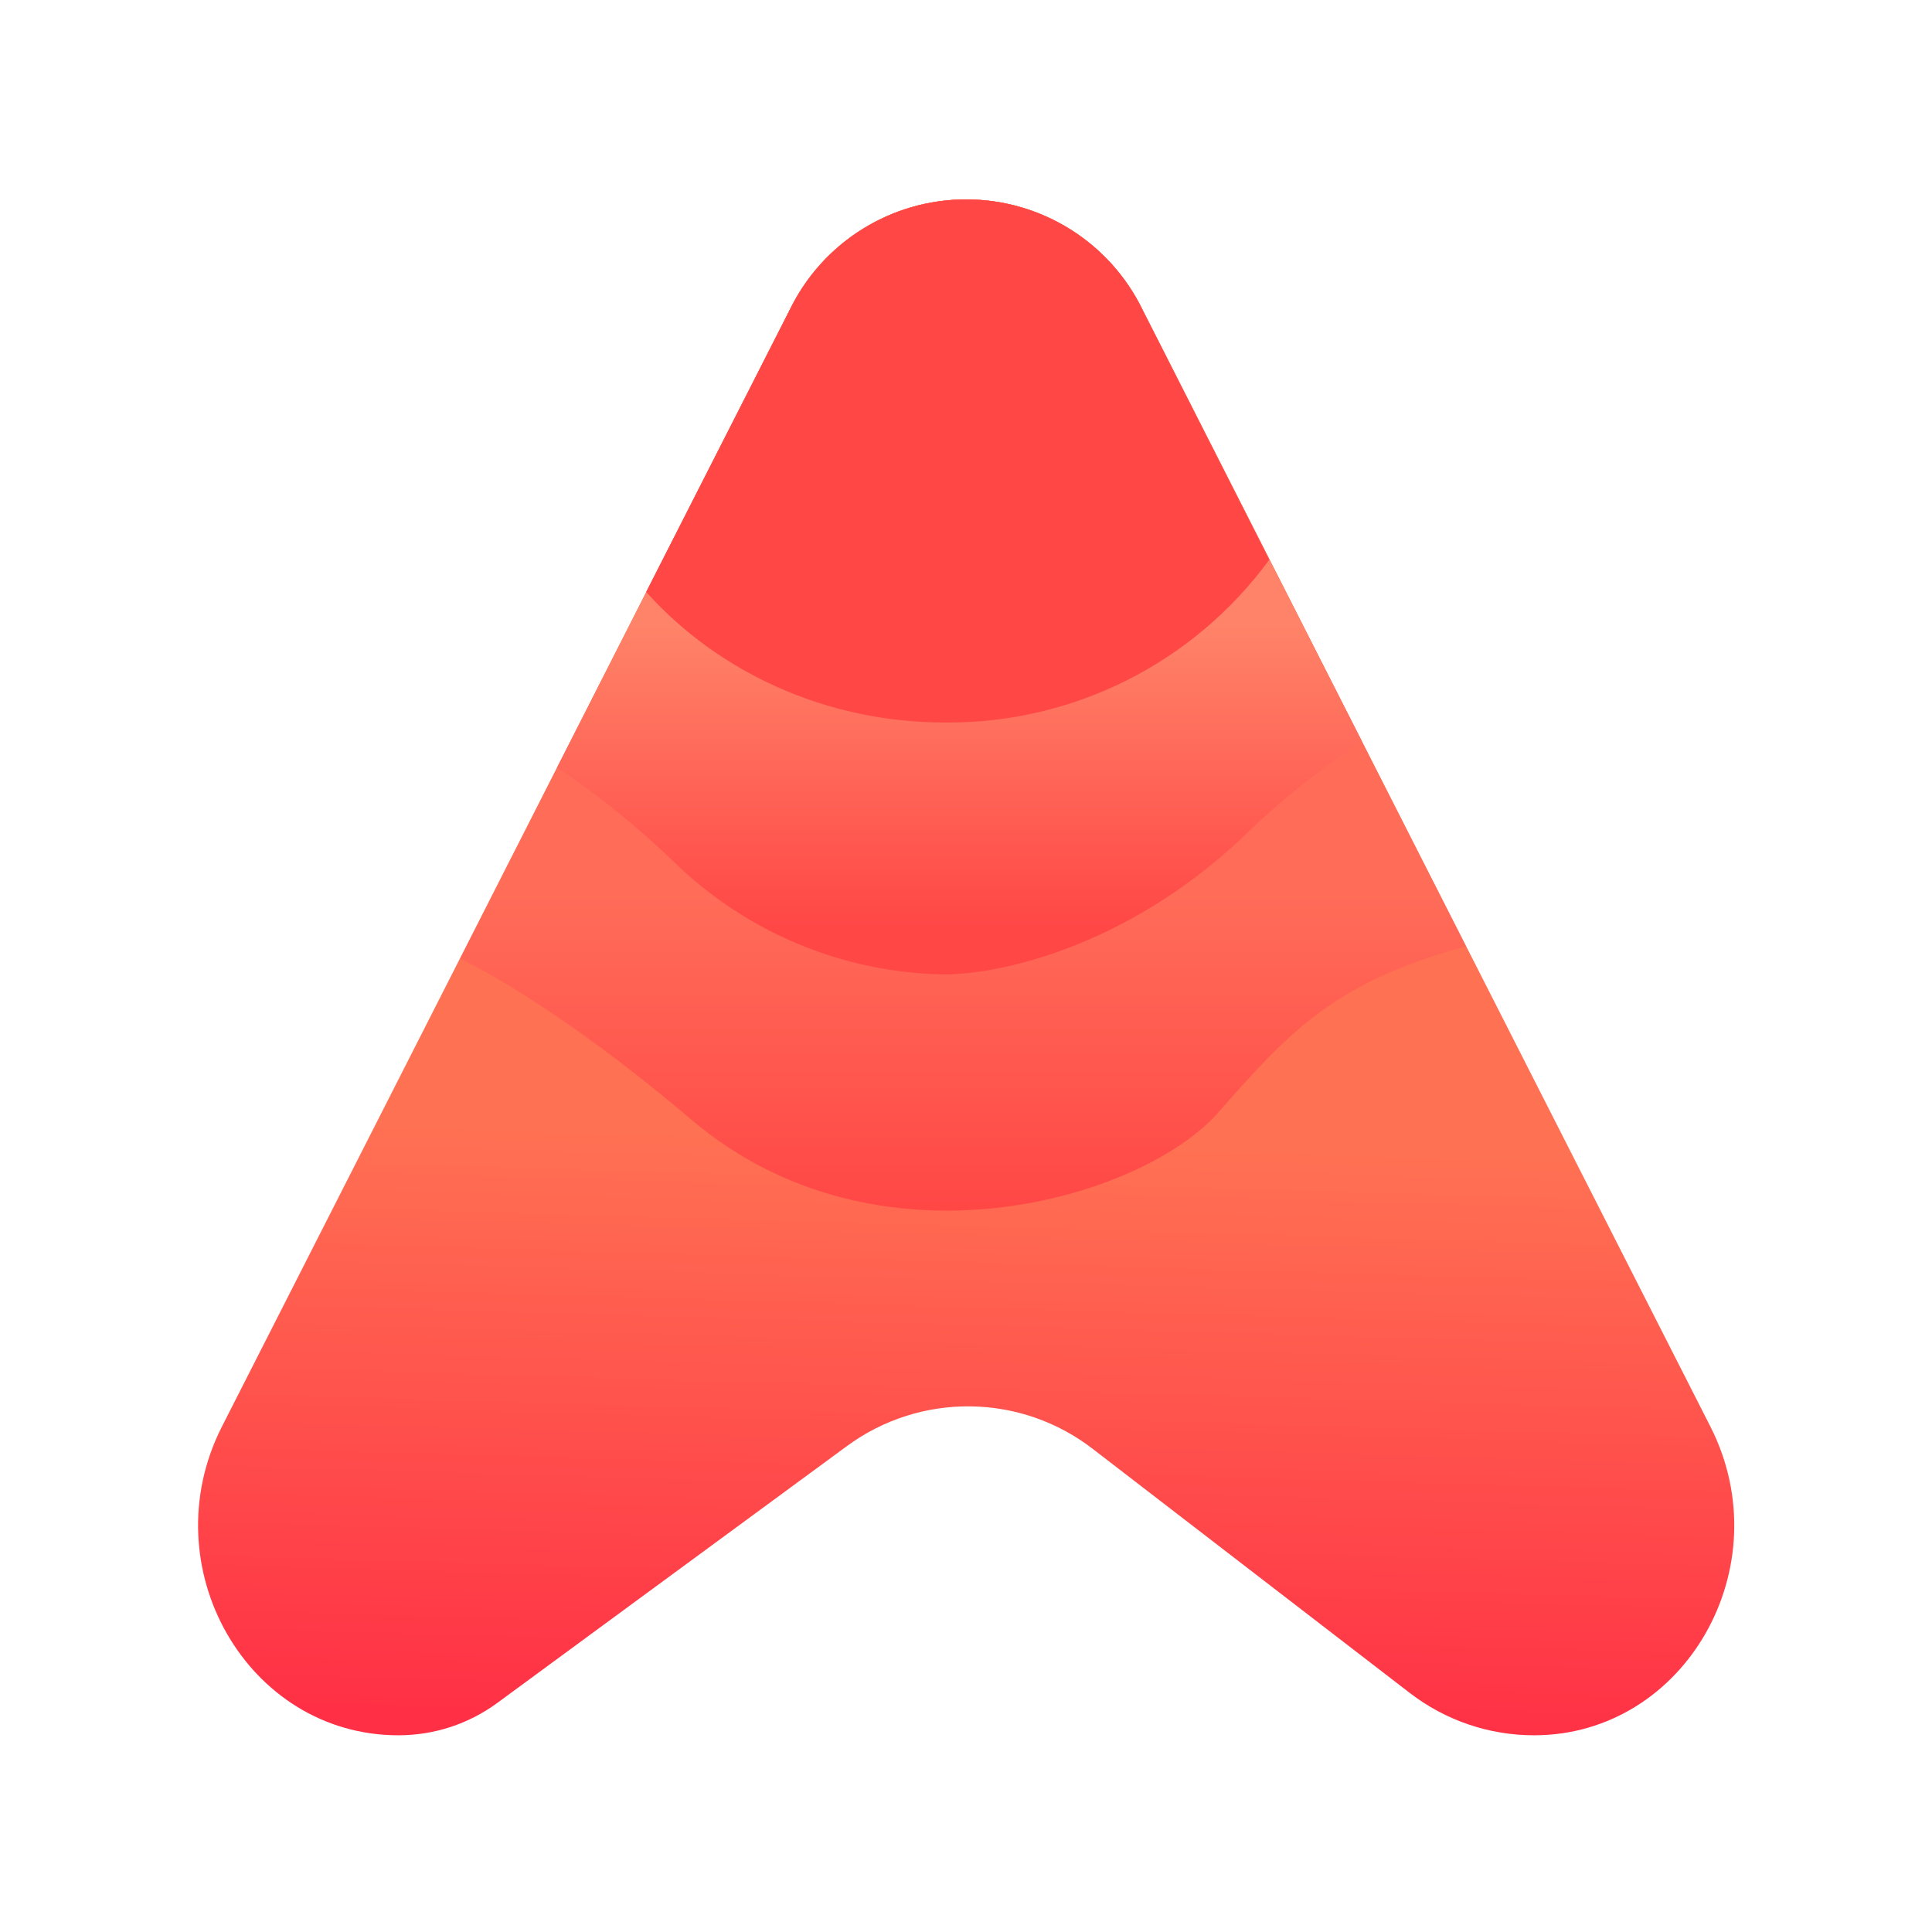
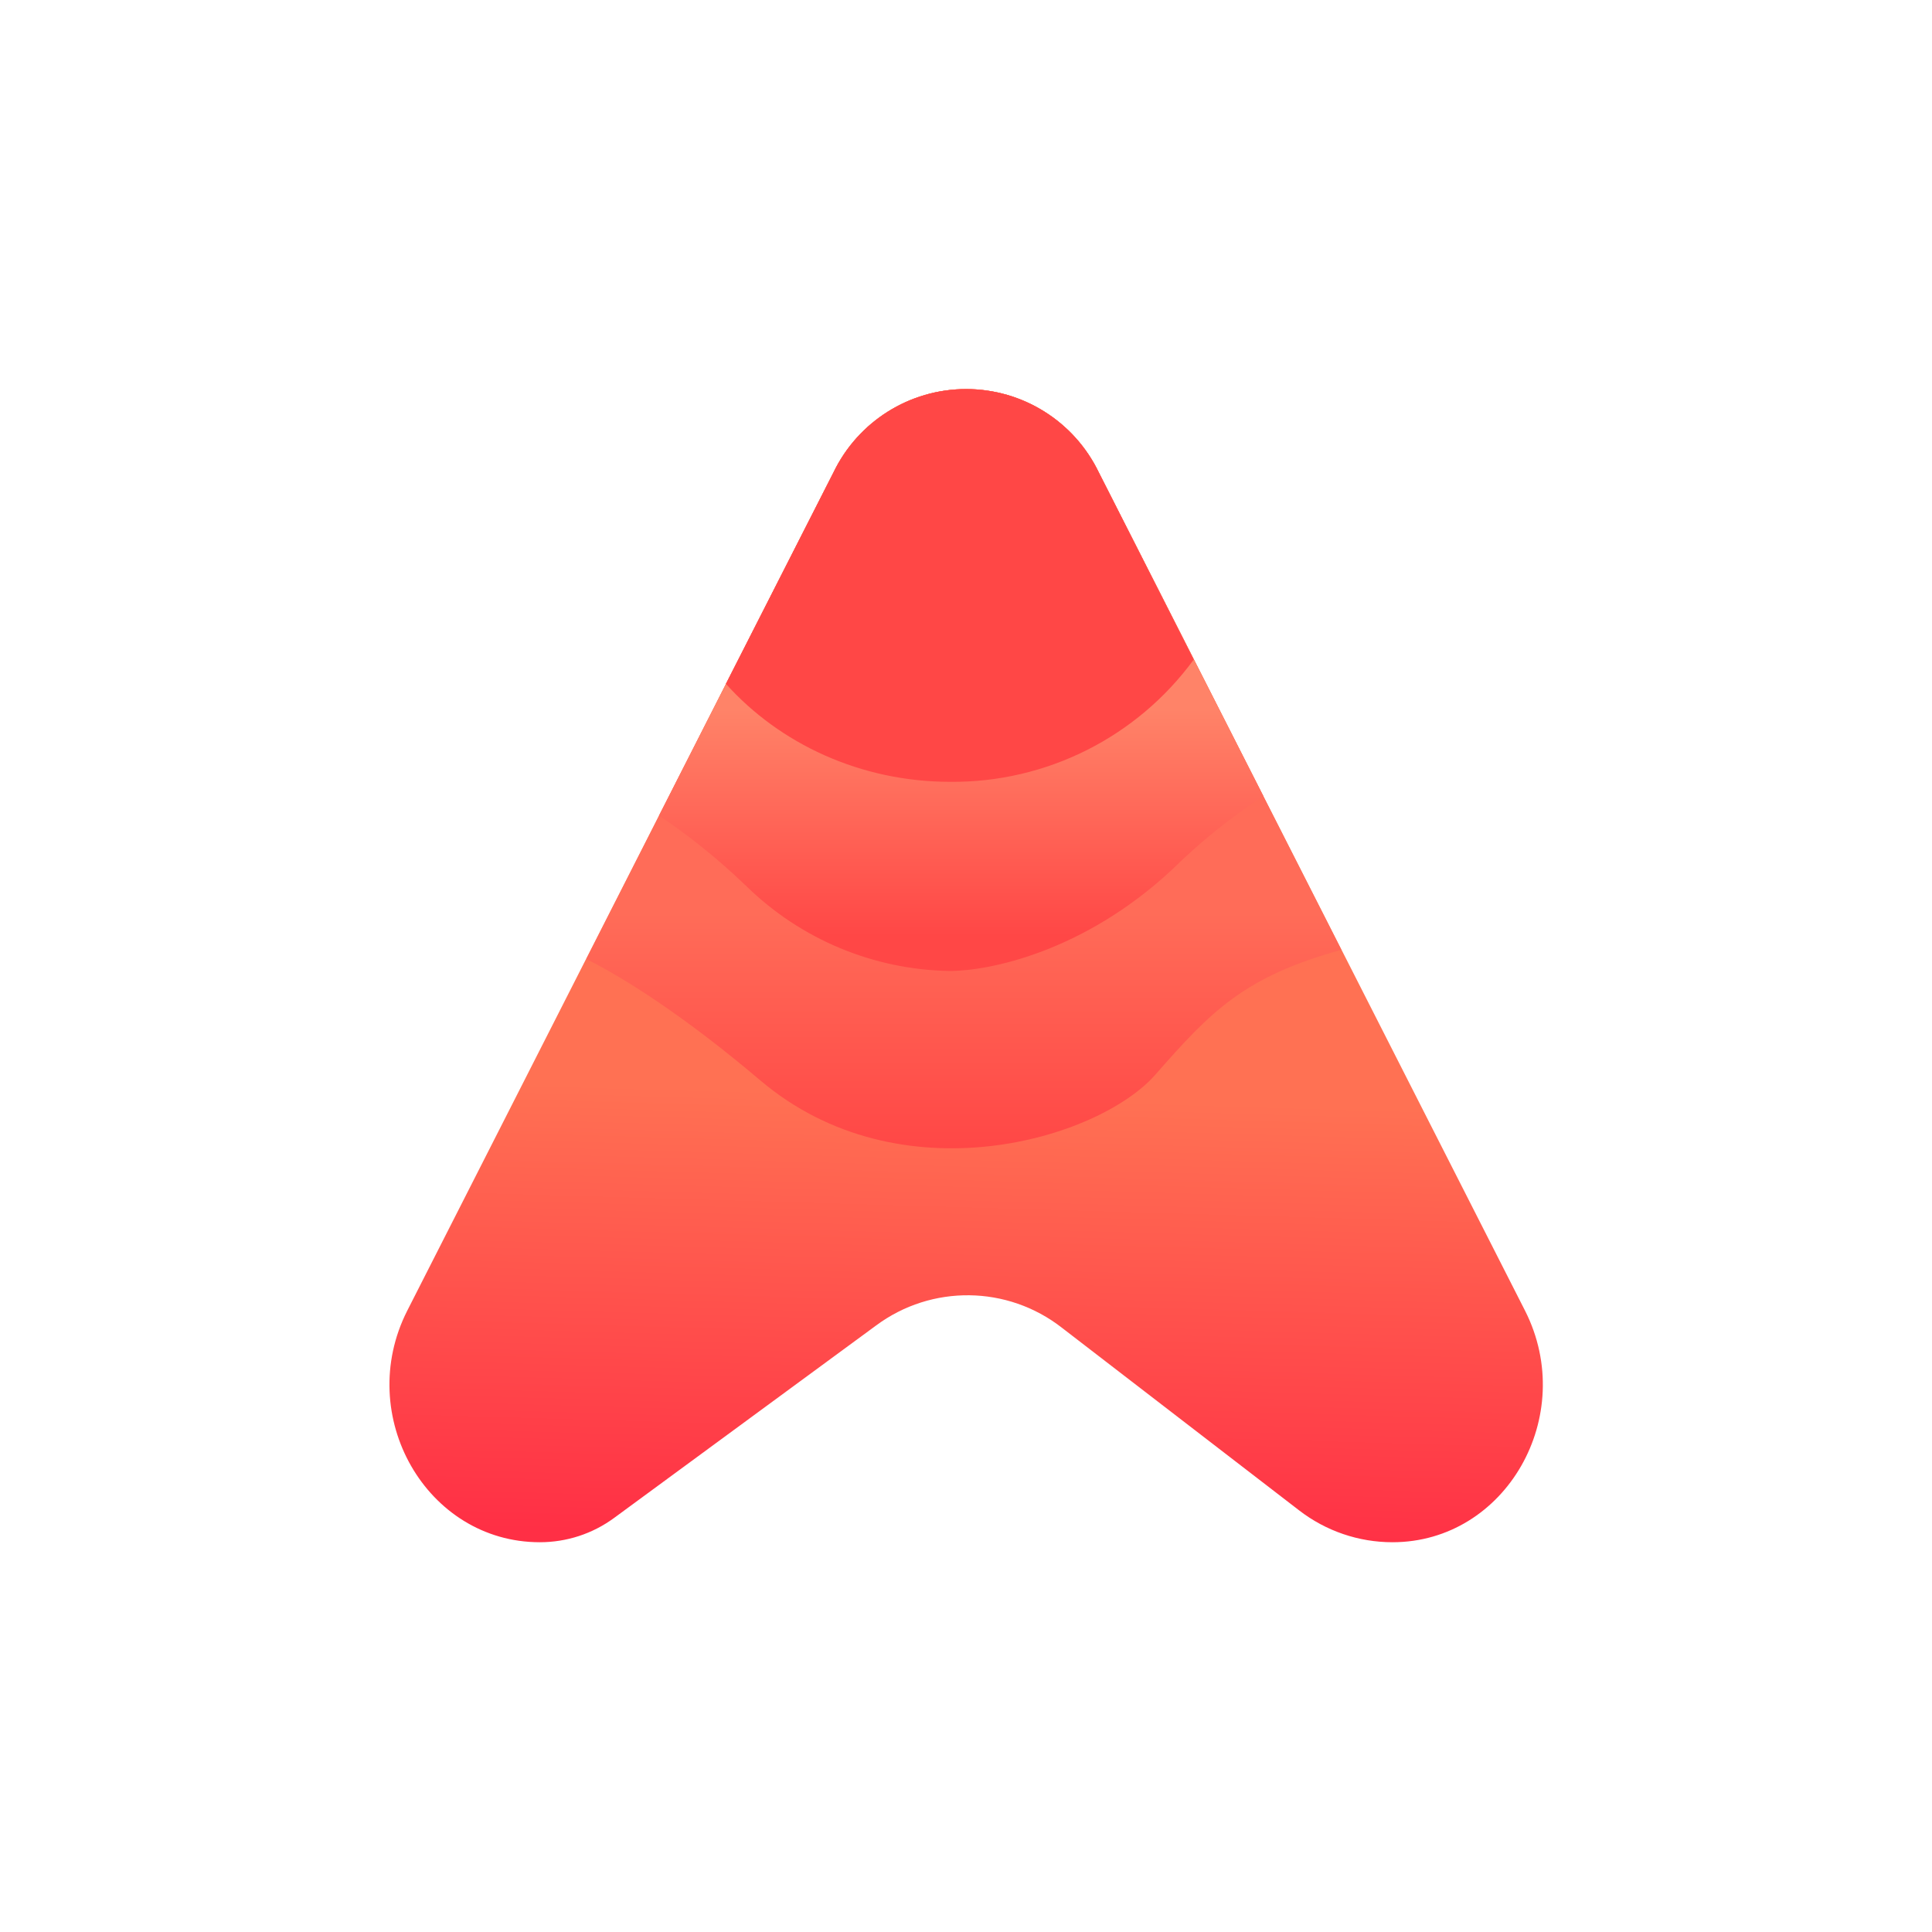
<svg xmlns="http://www.w3.org/2000/svg" viewBox="0 0 56 56">
  <rect x="0" y="0" width="56" height="56" fill="#fff" />
-   <g transform="translate(-13.55,-10.55) scale(1.4841)">
-     <path d="M31.45 13.17a3.83 3.83 0 00-6.9 0L13.46 34.98c-1.38 2.73.5 6.02 3.45 6.02.7 0 1.37-.22 1.93-.63l6.82-5.01a3.99 3.99 0 014.83.06l6.17 4.75c.7.54 1.55.83 2.43.83 2.95 0 4.83-3.29 3.45-6.02L31.45 13.17z" fill="url(#x-acewq0z31)" />
-     <path d="M18.12 25.83c1 .5 2.56 1.49 4.53 3.16 3.63 3.07 8.78 1.54 10.27-.15 1.44-1.64 2.3-2.55 4.84-3.25l-6.31-12.42a3.83 3.83 0 00-6.9 0l-6.43 12.66z" fill="url(#x-bcewq0z31)" />
-     <path d="M20.01 22.1c.65.43 1.45 1.04 2.28 1.84a7.74 7.74 0 005.28 2.2c1.04 0 3.49-.5 5.78-2.63a15.4 15.4 0 012.38-1.92l-4.28-8.42a3.83 3.83 0 00-6.9 0l-4.54 8.93z" fill="url(#x-ccewq0z31)" />
-     <path d="M21.75 18.67l2.8-5.5a3.83 3.83 0 016.9 0l2.47 4.87a7.76 7.76 0 01-6.33 3.18c-2.34 0-4.44-.99-5.84-2.55z" fill="#FF4746" />
-     <defs>
-       <linearGradient id="x-acewq0z31" x1="28.31" y1="29.39" x2="27.97" y2="41" gradientUnits="userSpaceOnUse">
-         <stop stop-color="#FF7153" />
-         <stop offset="1" stop-color="#FF2F45" />
-       </linearGradient>
-       <linearGradient id="x-bcewq0z31" x1="27.94" y1="11" x2="27.94" y2="30.75" gradientUnits="userSpaceOnUse">
-         <stop offset=".69" stop-color="#FF6C58" />
-         <stop offset="1" stop-color="#FF4746" />
-       </linearGradient>
-       <linearGradient id="x-ccewq0z31" x1="27.87" y1="11" x2="27.87" y2="26.15" gradientUnits="userSpaceOnUse">
-         <stop offset=".55" stop-color="#FF8368" />
-         <stop offset=".94" stop-color="#FF4746" />
-       </linearGradient>
-     </defs>
+   <g transform="translate(7.06,7.02) scale(0.7479)">
+     <g transform="translate(-0.11,-0.11) scale(1.0039)">
+       <g transform="translate(-13.55,-10.55) scale(1.4841)">
+         <path d="M31.45 13.17a3.83 3.83 0 00-6.9 0L13.46 34.98c-1.38 2.73.5 6.02 3.45 6.02.7 0 1.37-.22 1.93-.63l6.82-5.01a3.99 3.99 0 014.83.06l6.17 4.75c.7.54 1.55.83 2.43.83 2.95 0 4.83-3.29 3.45-6.02L31.45 13.17z" fill="url(#x-acewq0z31)" />
+         <path d="M18.12 25.83c1 .5 2.56 1.49 4.53 3.16 3.63 3.07 8.78 1.54 10.27-.15 1.44-1.64 2.3-2.55 4.84-3.25l-6.31-12.42a3.83 3.83 0 00-6.9 0l-6.43 12.66z" fill="url(#x-bcewq0z31)" />
+         <path d="M20.01 22.1c.65.43 1.45 1.04 2.28 1.84a7.74 7.74 0 005.28 2.2c1.04 0 3.49-.5 5.78-2.63a15.4 15.4 0 012.38-1.92l-4.28-8.42a3.83 3.83 0 00-6.9 0l-4.54 8.93z" fill="url(#x-ccewq0z31)" />
+         <path d="M21.75 18.67l2.8-5.5a3.83 3.83 0 016.9 0l2.47 4.87a7.76 7.76 0 01-6.33 3.18c-2.34 0-4.44-.99-5.84-2.55z" fill="#FF4746" />
+         <defs>
+           <linearGradient id="x-acewq0z31" x1="28.31" y1="29.39" x2="27.97" y2="41" gradientUnits="userSpaceOnUse">
+             <stop stop-color="#FF7153" />
+             <stop offset="1" stop-color="#FF2F45" />
+           </linearGradient>
+           <linearGradient id="x-bcewq0z31" x1="27.94" y1="11" x2="27.94" y2="30.75" gradientUnits="userSpaceOnUse">
+             <stop offset=".69" stop-color="#FF6C58" />
+             <stop offset="1" stop-color="#FF4746" />
+           </linearGradient>
+           <linearGradient id="x-ccewq0z31" x1="27.87" y1="11" x2="27.87" y2="26.15" gradientUnits="userSpaceOnUse">
+             <stop offset=".55" stop-color="#FF8368" />
+             <stop offset=".94" stop-color="#FF4746" />
+           </linearGradient>
+         </defs>
+       </g>
+     </g>
  </g>
</svg>
